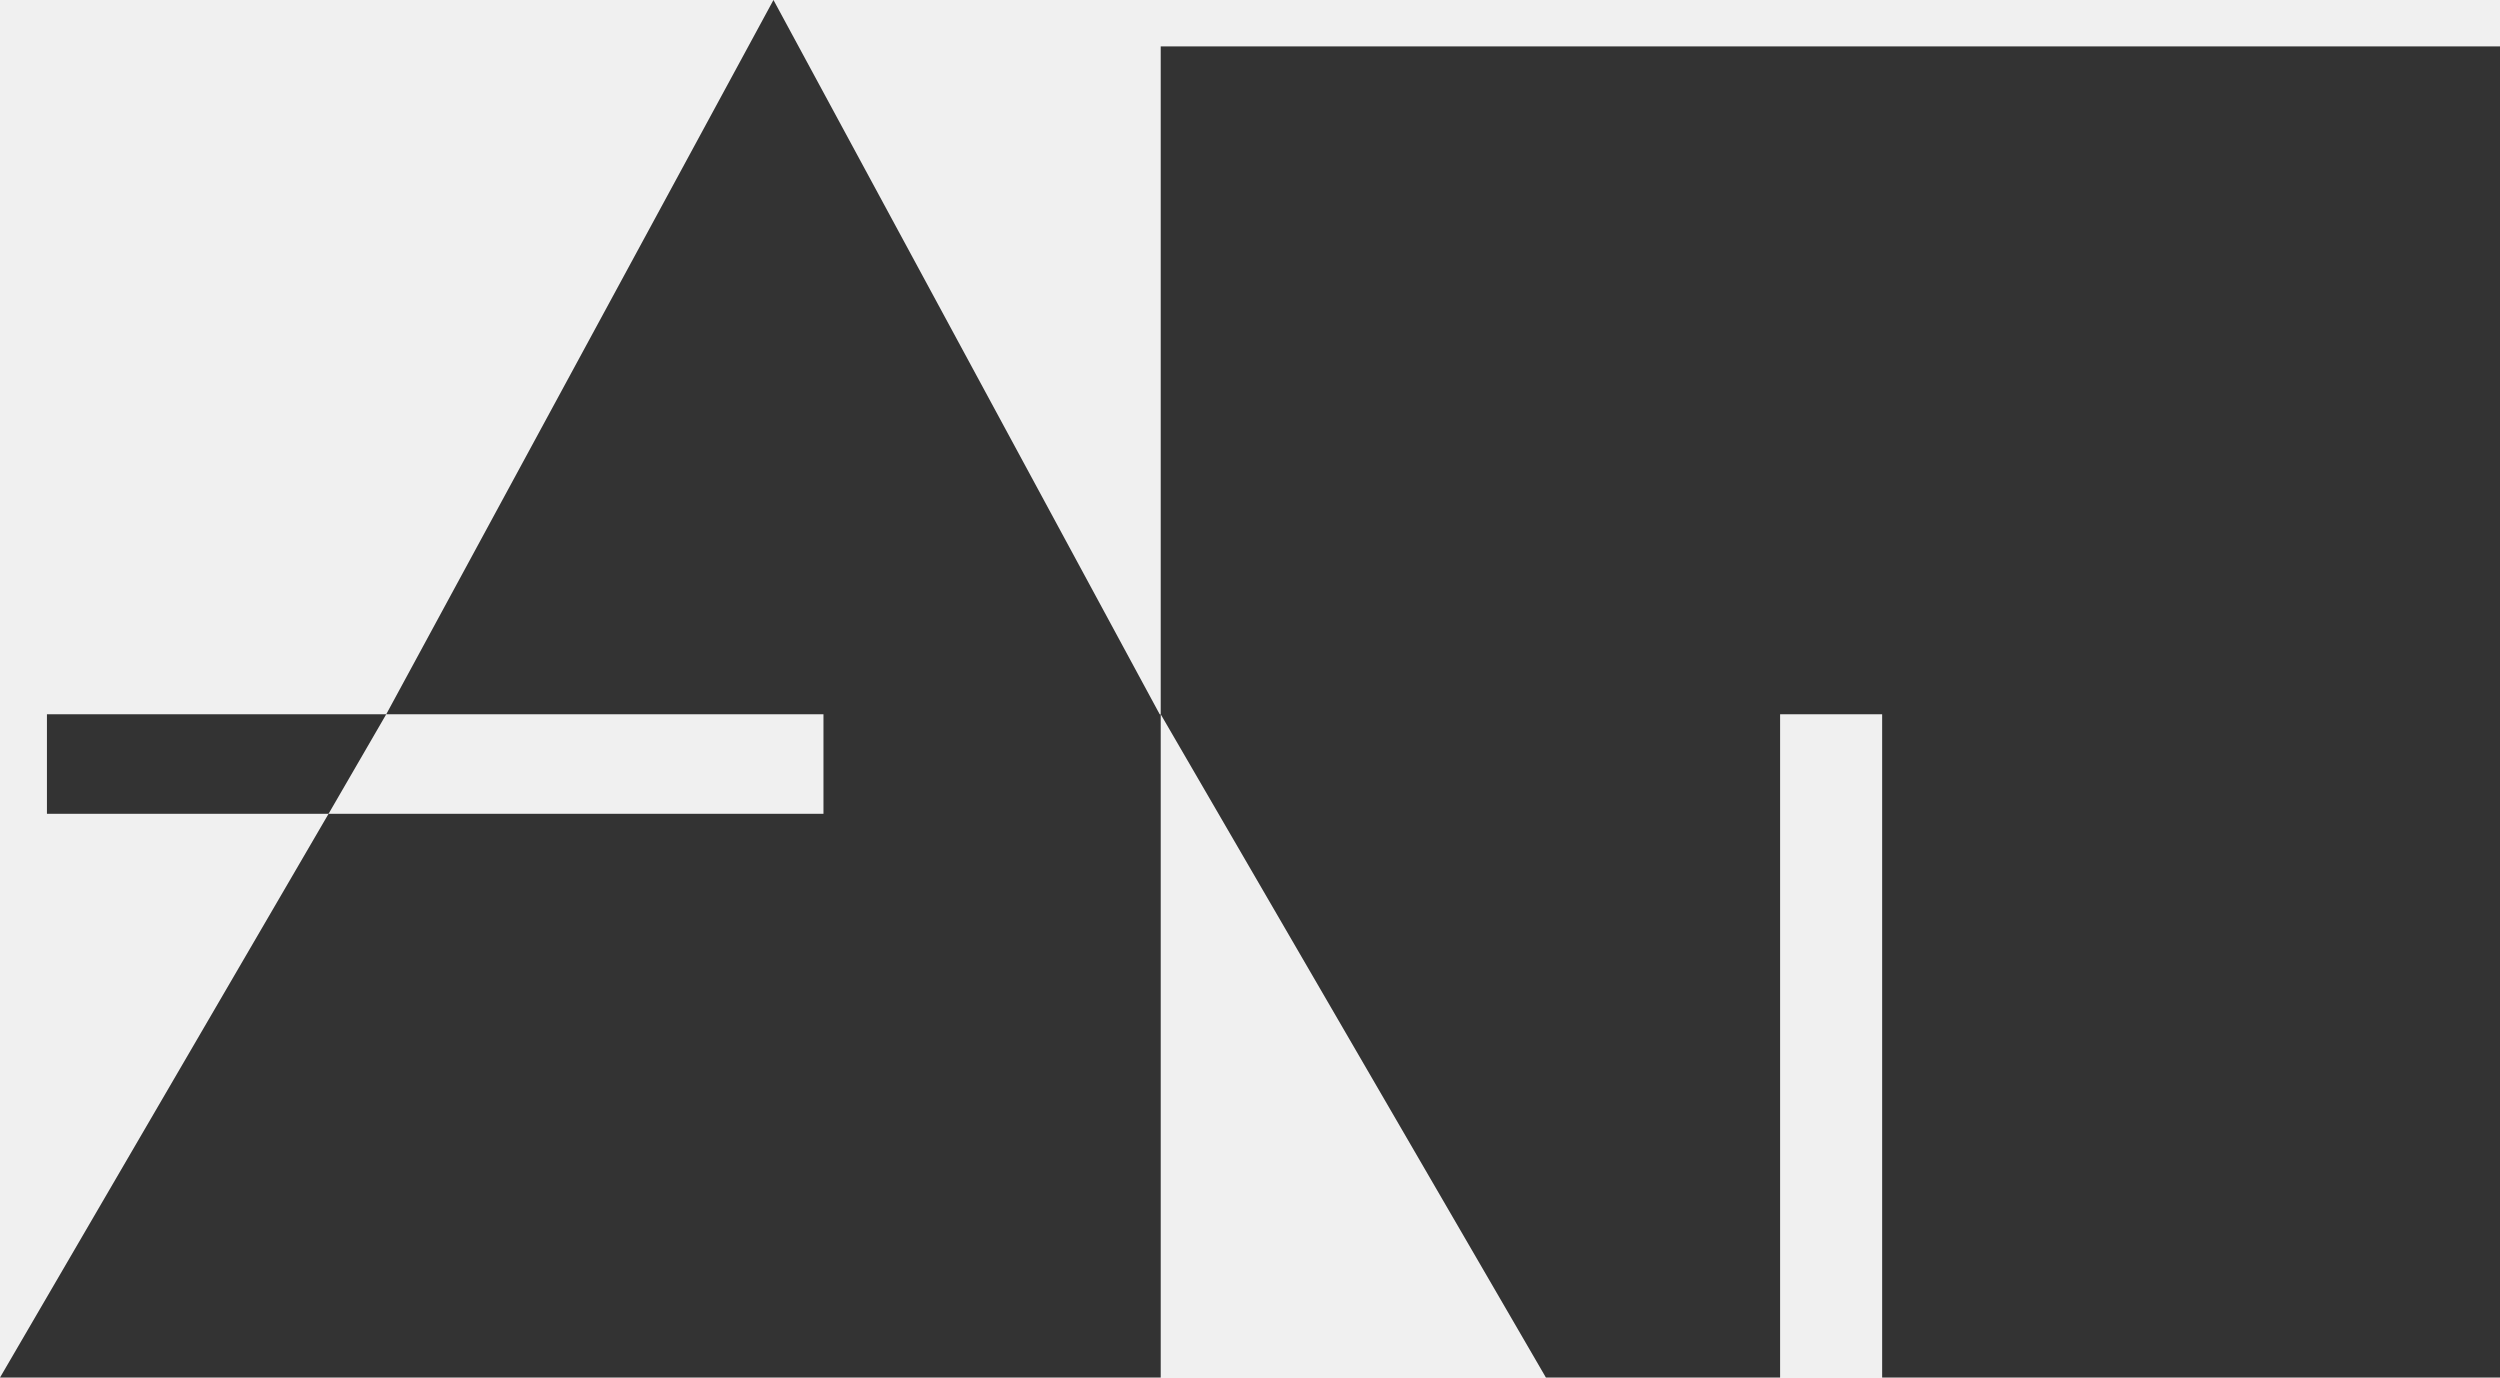
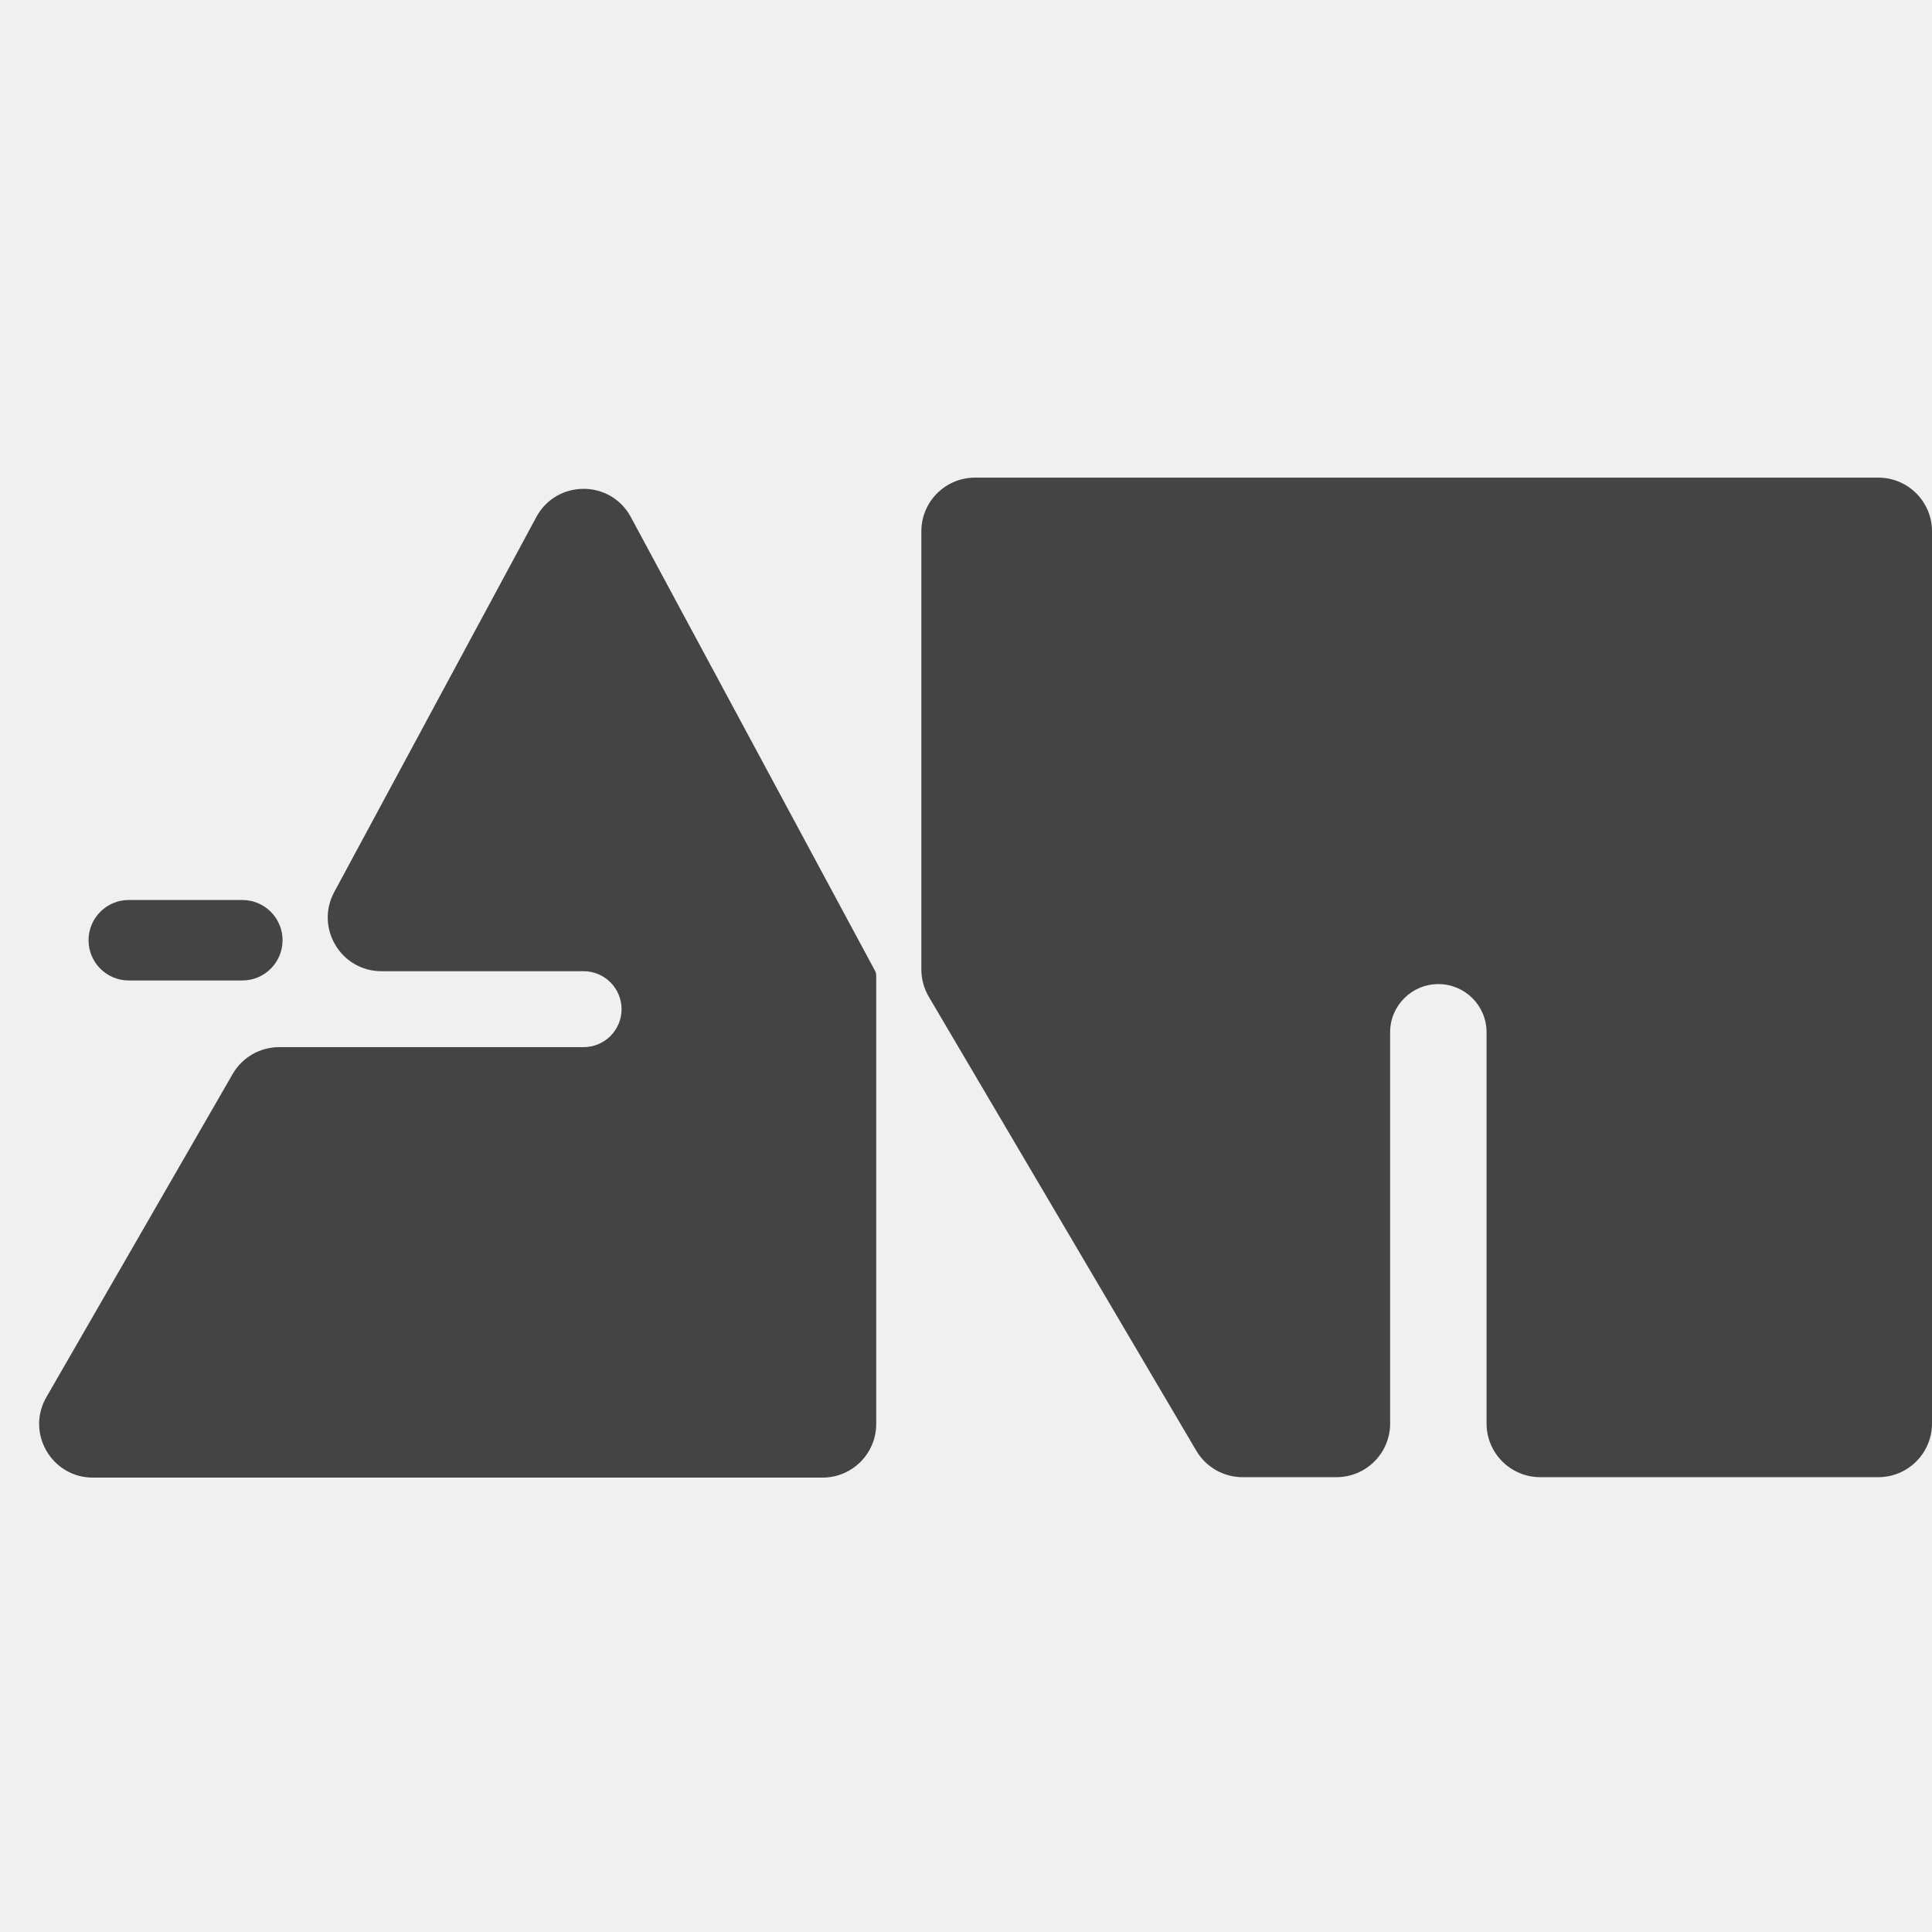
- <svg xmlns="http://www.w3.org/2000/svg" id="b2bd2c14-3e40-4a08-adb1-50a8793bc3d7" data-name="Слой 1" viewBox="0 0 49 27">
-   <path d="M22.75.91V14L30.3,27h4.59V14h2V27H49V.91Z" style="fill:#333" />
-   <path d="M22.73,14,15.16,0,7.57,14h8.57v1.95H6.44L0,27H22.75V14Z" style="fill:#333" />
-   <path d="M.92,14v1.95H6.44L7.57,14Z" style="fill:#333" />
+ <svg xmlns="http://www.w3.org/2000/svg" width="36" height="36" viewBox="0 0 36 36" fill="none">
+   <g clip-path="url(#clip0_2671_2721)">
+     <path d="M18.168 8.9C17.616 8.9 17.168 9.348 17.168 9.9V18.064C17.168 18.242 17.216 18.418 17.306 18.572L22.292 27.033C22.472 27.338 22.799 27.525 23.154 27.525H24.903C25.456 27.525 25.903 27.077 25.903 26.525V19.235C25.903 18.739 26.306 18.337 26.802 18.337C27.298 18.337 27.7 18.739 27.7 19.235V26.525C27.7 27.077 28.148 27.525 28.7 27.525H35C35.552 27.525 36 27.077 36 26.525V9.9C36 9.348 35.552 8.9 35 8.9H18.168Z" fill="#444444" />
+     <path d="M16.309 18.097L11.755 9.635C11.378 8.934 10.372 8.933 9.994 9.634L6.228 16.622C5.869 17.288 6.351 18.097 7.108 18.097H10.874C11.265 18.097 11.582 18.414 11.582 18.805C11.582 19.195 11.265 19.512 10.874 19.512H5.201C4.844 19.512 4.513 19.703 4.335 20.013L0.864 26.034C0.48 26.7 0.961 27.533 1.731 27.533H10.876H15.327C15.88 27.533 16.327 27.085 16.327 26.533V18.177C16.327 18.149 16.321 18.122 16.309 18.097Z" fill="#444444" />
+     <path fill-rule="evenodd" clip-rule="evenodd" d="M5.265 17.52C5.265 17.934 4.929 18.27 4.515 18.27H2.4C1.986 18.27 1.65 17.934 1.65 17.52C1.65 17.105 1.986 16.77 2.4 16.77H4.515C4.929 16.77 5.265 17.105 5.265 17.52Z" fill="#444444" />
+   </g>
+   <defs>
+     <clipPath id="clip0_2671_2721">
+       <rect width="36" height="36" fill="white" />
+     </clipPath>
+   </defs>
</svg>
